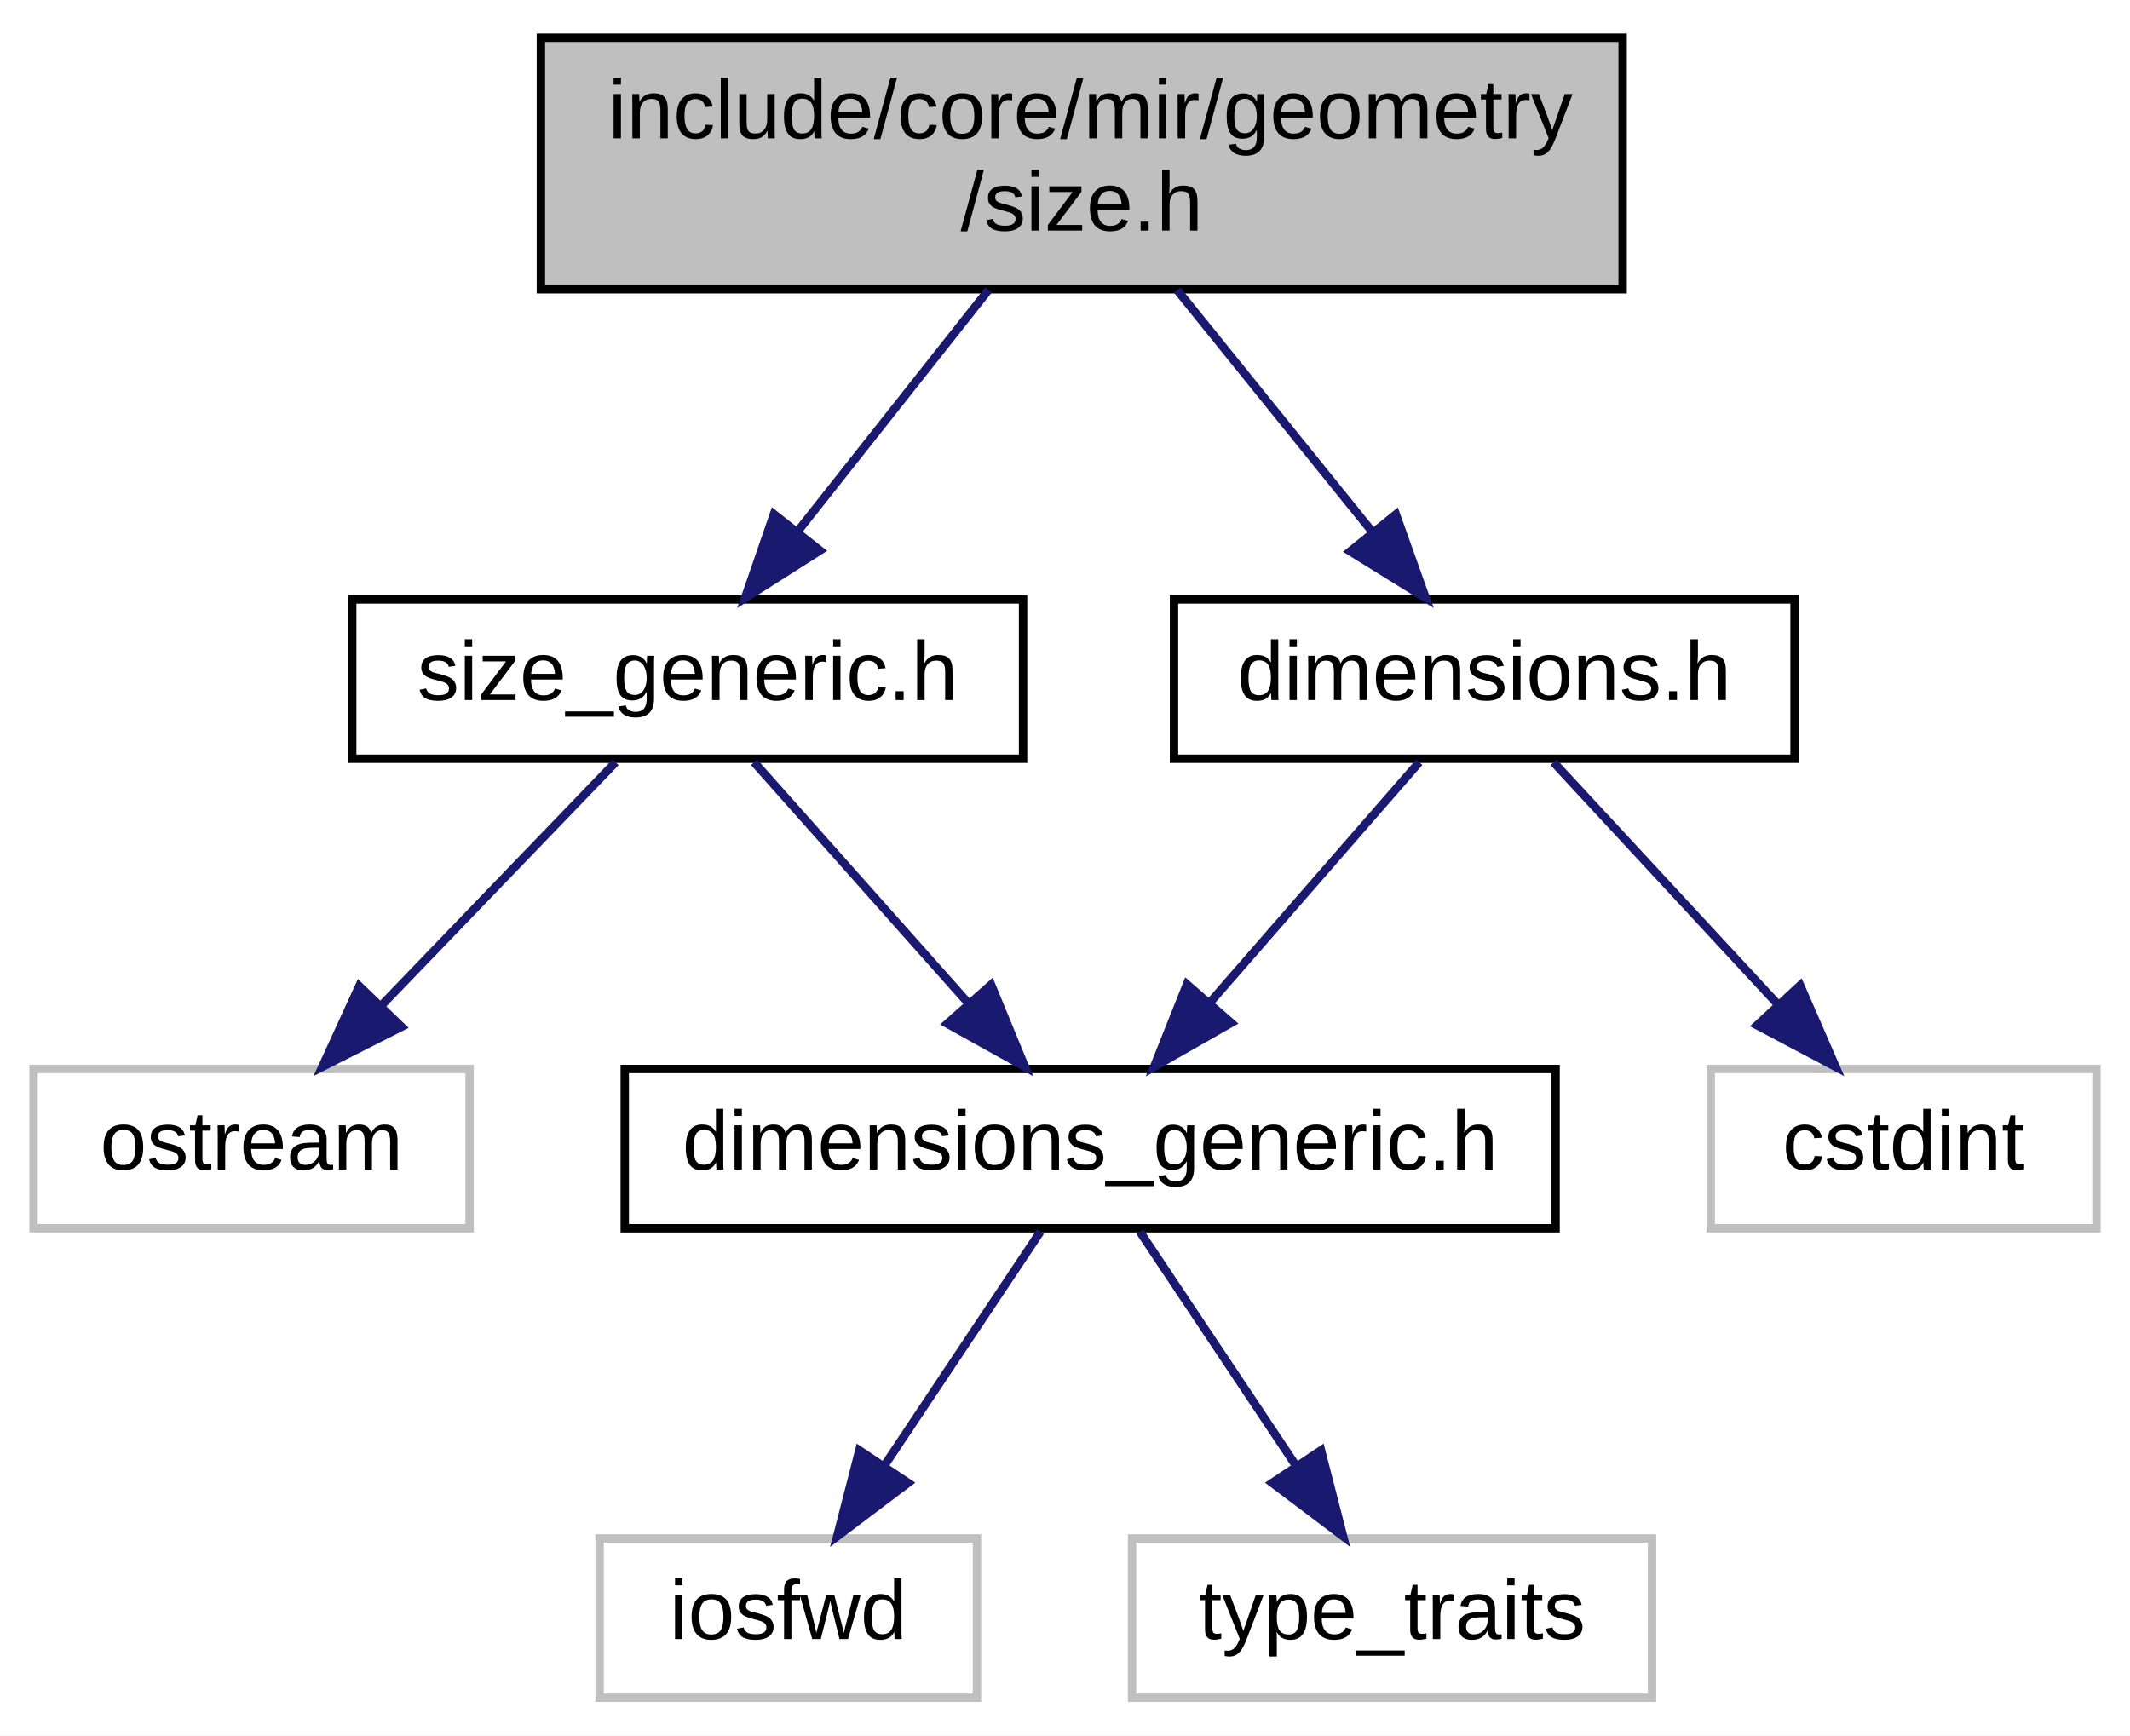
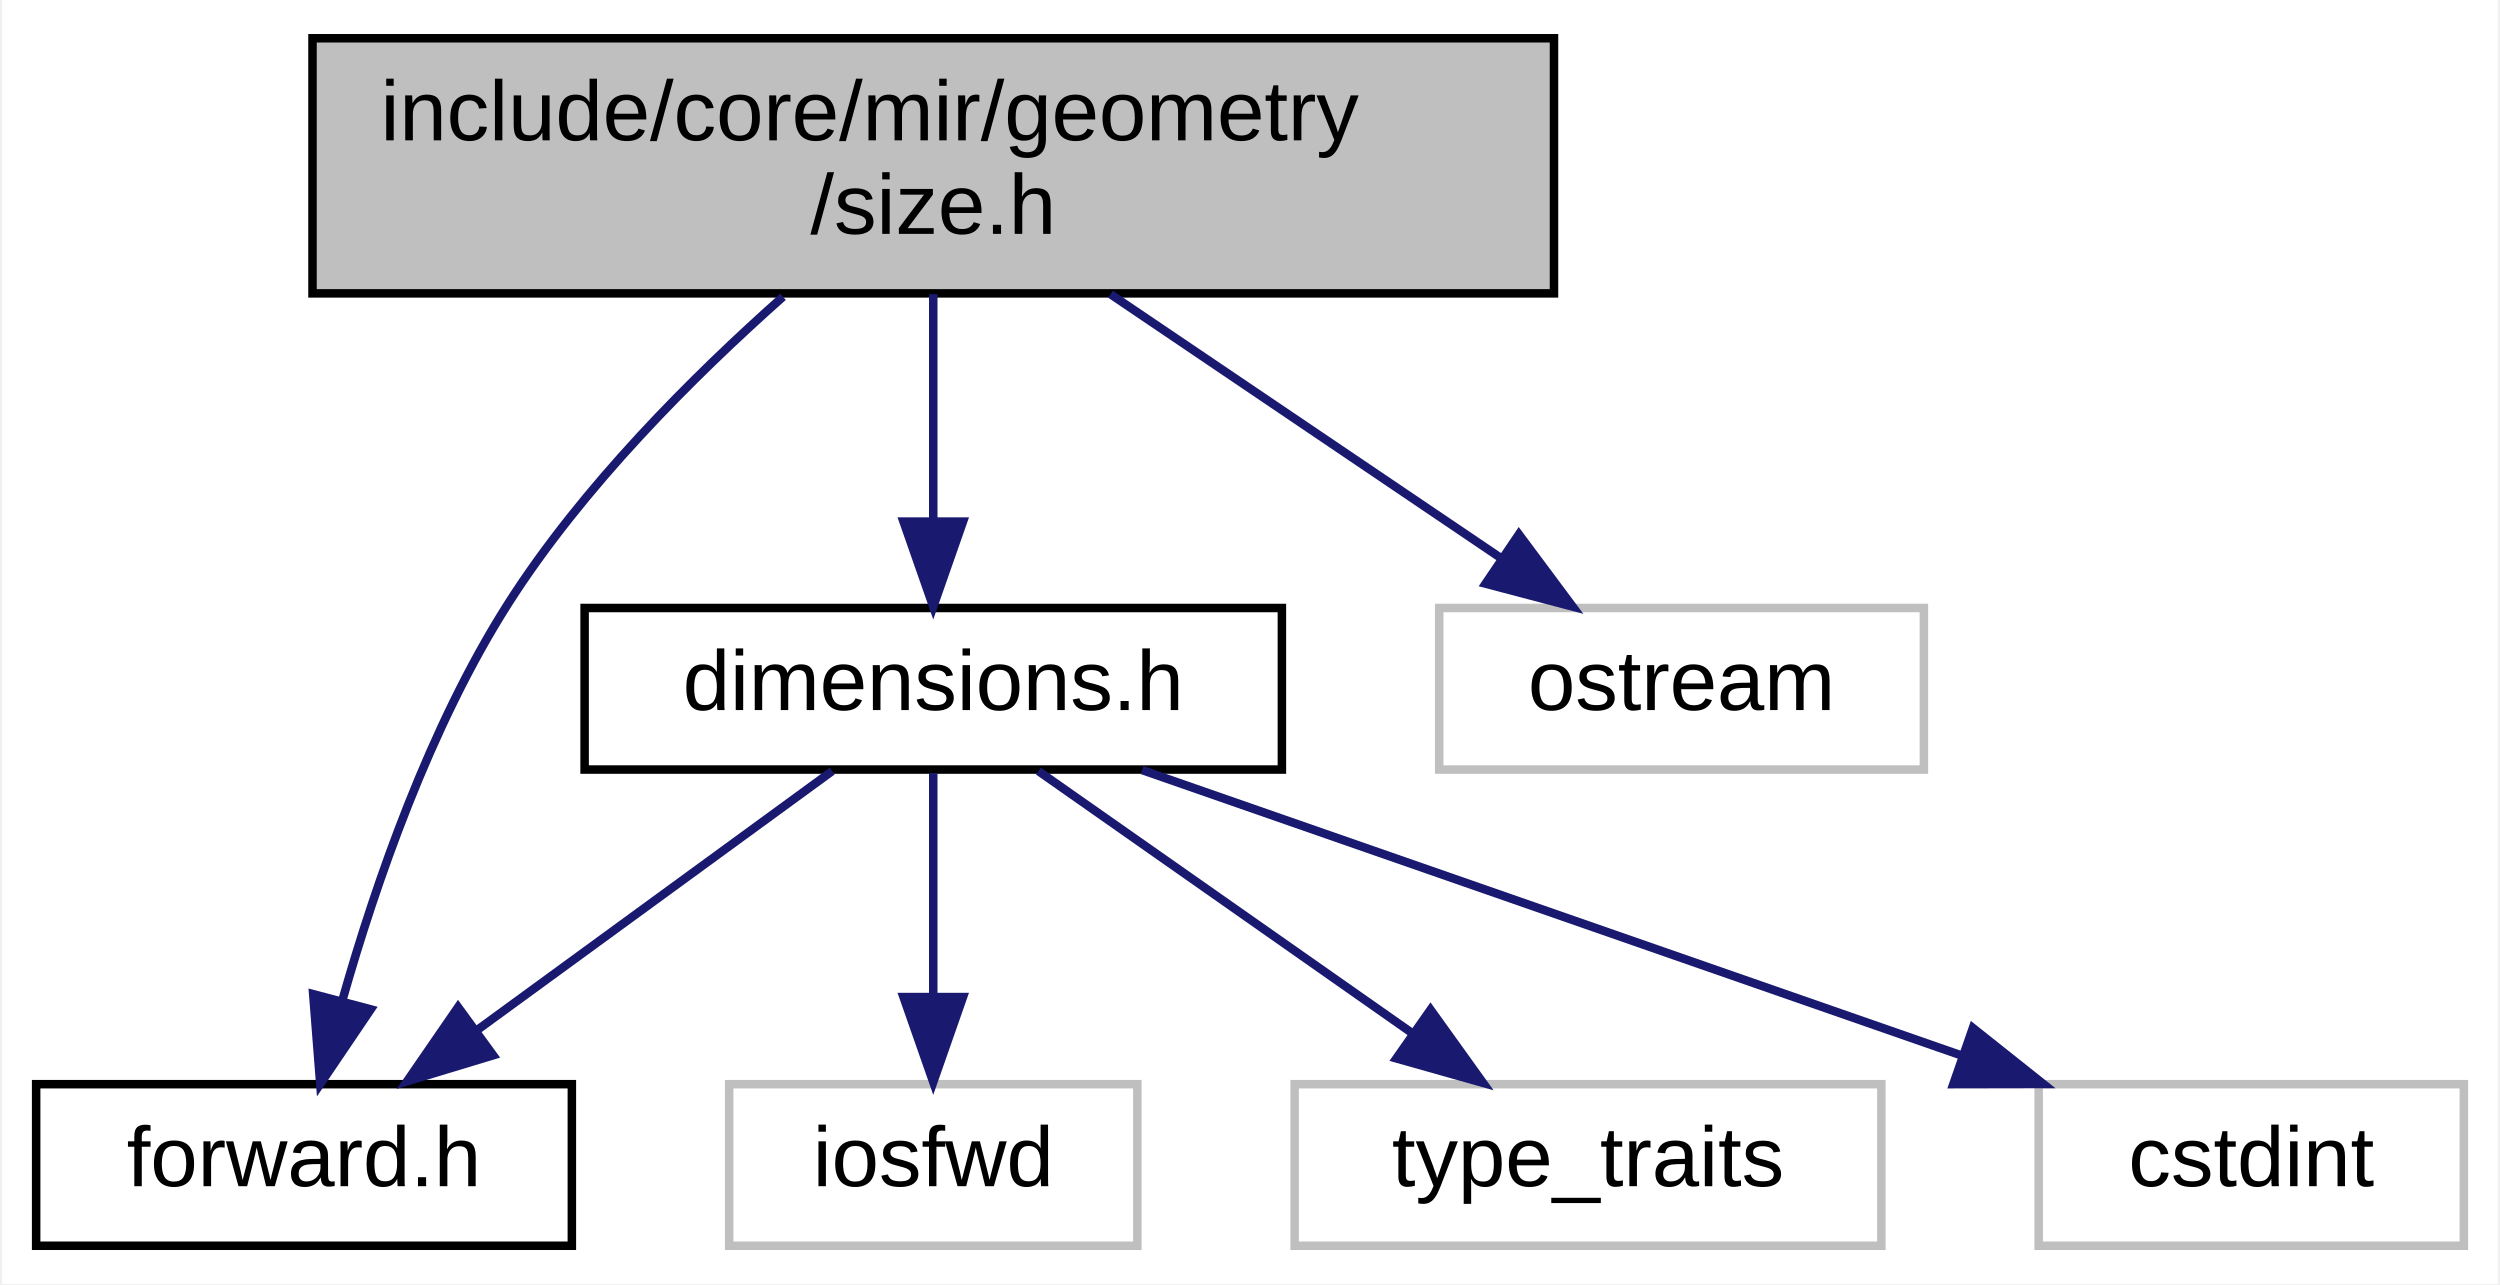
- <svg xmlns="http://www.w3.org/2000/svg" xmlns:xlink="http://www.w3.org/1999/xlink" width="254pt" height="207pt" viewBox="0.00 0.00 254.00 207.00">
-   <g id="graph0" class="graph" transform="scale(1 1) rotate(0) translate(4 203)">
-     <polygon fill="white" stroke="transparent" points="-4,4 -4,-203 250,-203 250,4 -4,4" />
+ <svg xmlns="http://www.w3.org/2000/svg" xmlns:xlink="http://www.w3.org/1999/xlink" width="294pt" height="151pt" viewBox="0.00 0.00 293.50 151.00">
+   <g id="graph0" class="graph" transform="scale(1 1) rotate(0) translate(4 147)">
+     <polygon fill="white" stroke="transparent" points="-4,4 -4,-147 289.5,-147 289.5,4 -4,4" />
    <g id="node1" class="node">
      <g id="a_node1">
        <a xlink:title=" ">
-           <polygon fill="#bfbfbf" stroke="black" points="60.5,-168.5 60.5,-198.5 189.5,-198.5 189.5,-168.5 60.5,-168.5" />
-           <text text-anchor="start" x="68.5" y="-186.5" font-family="Arial" font-size="10.00">include/core/mir/geometry</text>
-           <text text-anchor="middle" x="125" y="-175.5" font-family="Arial" font-size="10.00">/size.h</text>
+           <polygon fill="#bfbfbf" stroke="black" points="32.5,-112.5 32.5,-142.5 178.5,-142.5 178.5,-112.5 32.5,-112.5" />
+           <text text-anchor="start" x="40.5" y="-130.5" font-family="Arial" font-size="10.00">include/core/mir/geometry</text>
+           <text text-anchor="middle" x="105.5" y="-119.5" font-family="Arial" font-size="10.00">/size.h</text>
        </a>
      </g>
    </g>
    <g id="node2" class="node">
      <g id="a_node2">
-         <a xlink:href="size__generic_8h.html" target="_top" xlink:title=" ">
-           <polygon fill="white" stroke="black" points="38,-112.5 38,-131.5 118,-131.5 118,-112.5 38,-112.5" />
-           <text text-anchor="middle" x="78" y="-119.5" font-family="Arial" font-size="10.00">size_generic.h</text>
+         <a xlink:href="forward_8h.html" target="_top" xlink:title=" ">
+           <polygon fill="white" stroke="black" points="0,-0.5 0,-19.5 63,-19.5 63,-0.5 0,-0.5" />
+           <text text-anchor="middle" x="31.5" y="-7.5" font-family="Arial" font-size="10.00">forward.h</text>
        </a>
      </g>
    </g>
    <g id="edge1" class="edge">
-       <path fill="none" stroke="midnightblue" d="M113.86,-168.4C107.03,-159.75 98.26,-148.64 91.09,-139.58" />
-       <polygon fill="midnightblue" stroke="midnightblue" points="93.78,-137.34 84.84,-131.66 88.29,-141.67 93.78,-137.34" />
+       <path fill="none" stroke="midnightblue" d="M87.83,-112.1C77.27,-102.73 64.25,-89.74 55.5,-76 46.31,-61.57 39.93,-43.12 36.07,-29.56" />
+       <polygon fill="midnightblue" stroke="midnightblue" points="39.35,-28.3 33.41,-19.52 32.58,-30.09 39.35,-28.3" />
+     </g>
+     <g id="node3" class="node">
+       <g id="a_node3">
+         <a xlink:href="dimensions_8h.html" target="_top" xlink:title=" ">
+           <polygon fill="white" stroke="black" points="64.5,-56.5 64.5,-75.5 146.5,-75.5 146.5,-56.5 64.5,-56.5" />
+           <text text-anchor="middle" x="105.5" y="-63.5" font-family="Arial" font-size="10.00">dimensions.h</text>
+         </a>
+       </g>
+     </g>
+     <g id="edge2" class="edge">
+       <path fill="none" stroke="midnightblue" d="M105.5,-112.4C105.5,-104.47 105.5,-94.46 105.5,-85.86" />
+       <polygon fill="midnightblue" stroke="midnightblue" points="109,-85.66 105.5,-75.66 102,-85.66 109,-85.66" />
    </g>
    <g id="node7" class="node">
      <g id="a_node7">
-         <a xlink:href="dimensions_8h.html" target="_top" xlink:title=" ">
-           <polygon fill="white" stroke="black" points="136,-112.5 136,-131.5 210,-131.5 210,-112.5 136,-112.5" />
-           <text text-anchor="middle" x="173" y="-119.5" font-family="Arial" font-size="10.00">dimensions.h</text>
+         <a xlink:title=" ">
+           <polygon fill="white" stroke="#bfbfbf" points="165,-56.5 165,-75.5 222,-75.5 222,-56.5 165,-56.5" />
+           <text text-anchor="middle" x="193.5" y="-63.5" font-family="Arial" font-size="10.00">ostream</text>
+         </a>
+       </g>
+     </g>
+     <g id="edge7" class="edge">
+       <path fill="none" stroke="midnightblue" d="M126.35,-112.4C140.2,-103.04 158.31,-90.79 172.24,-81.38" />
+       <polygon fill="midnightblue" stroke="midnightblue" points="174.37,-84.16 180.7,-75.66 170.45,-78.36 174.37,-84.16" />
+     </g>
+     <g id="edge3" class="edge">
+       <path fill="none" stroke="midnightblue" d="M93.61,-56.32C82.35,-48.11 65.21,-35.6 51.79,-25.81" />
+       <polygon fill="midnightblue" stroke="midnightblue" points="53.75,-22.9 43.61,-19.83 49.62,-28.56 53.75,-22.9" />
+     </g>
+     <g id="node4" class="node">
+       <g id="a_node4">
+         <a xlink:title=" ">
+           <polygon fill="white" stroke="#bfbfbf" points="81.5,-0.5 81.5,-19.5 129.5,-19.5 129.5,-0.5 81.5,-0.5" />
+           <text text-anchor="middle" x="105.5" y="-7.5" font-family="Arial" font-size="10.00">iosfwd</text>
+         </a>
+       </g>
+     </g>
+     <g id="edge4" class="edge">
+       <path fill="none" stroke="midnightblue" d="M105.5,-56.08C105.5,-49.01 105.5,-38.86 105.5,-29.99" />
+       <polygon fill="midnightblue" stroke="midnightblue" points="109,-29.75 105.5,-19.75 102,-29.75 109,-29.75" />
+     </g>
+     <g id="node5" class="node">
+       <g id="a_node5">
+         <a xlink:title=" ">
+           <polygon fill="white" stroke="#bfbfbf" points="148,-0.5 148,-19.5 217,-19.5 217,-0.5 148,-0.5" />
+           <text text-anchor="middle" x="182.5" y="-7.5" font-family="Arial" font-size="10.00">type_traits</text>
+         </a>
+       </g>
+     </g>
+     <g id="edge5" class="edge">
+       <path fill="none" stroke="midnightblue" d="M117.87,-56.32C129.66,-48.06 147.63,-35.45 161.64,-25.63" />
+       <polygon fill="midnightblue" stroke="midnightblue" points="163.98,-28.26 170.16,-19.65 159.96,-22.53 163.98,-28.26" />
+     </g>
+     <g id="node6" class="node">
+       <g id="a_node6">
+         <a xlink:title=" ">
+           <polygon fill="white" stroke="#bfbfbf" points="235.5,-0.5 235.5,-19.5 285.5,-19.5 285.5,-0.5 235.5,-0.5" />
+           <text text-anchor="middle" x="260.5" y="-7.5" font-family="Arial" font-size="10.00">cstdint</text>
        </a>
      </g>
    </g>
    <g id="edge6" class="edge">
-       <path fill="none" stroke="midnightblue" d="M136.38,-168.4C143.35,-159.75 152.31,-148.64 159.63,-139.58" />
-       <polygon fill="midnightblue" stroke="midnightblue" points="162.46,-141.64 166.02,-131.66 157.01,-137.24 162.46,-141.64" />
-     </g>
-     <g id="node3" class="node">
-       <g id="a_node3">
-         <a xlink:href="dimensions__generic_8h.html" target="_top" xlink:title=" ">
-           <polygon fill="white" stroke="black" points="70.5,-56.5 70.5,-75.5 181.5,-75.5 181.5,-56.5 70.5,-56.5" />
-           <text text-anchor="middle" x="126" y="-63.5" font-family="Arial" font-size="10.00">dimensions_generic.h</text>
-         </a>
-       </g>
-     </g>
-     <g id="edge2" class="edge">
-       <path fill="none" stroke="midnightblue" d="M85.93,-112.08C92.85,-104.3 103.07,-92.8 111.45,-83.37" />
-       <polygon fill="midnightblue" stroke="midnightblue" points="114.19,-85.55 118.22,-75.75 108.96,-80.9 114.19,-85.55" />
-     </g>
-     <g id="node6" class="node">
-       <g id="a_node6">
-         <a xlink:title=" ">
-           <polygon fill="white" stroke="#bfbfbf" points="0,-56.5 0,-75.5 52,-75.5 52,-56.5 0,-56.5" />
-           <text text-anchor="middle" x="26" y="-63.5" font-family="Arial" font-size="10.00">ostream</text>
-         </a>
-       </g>
-     </g>
-     <g id="edge5" class="edge">
-       <path fill="none" stroke="midnightblue" d="M69.41,-112.08C61.84,-104.22 50.62,-92.57 41.49,-83.08" />
-       <polygon fill="midnightblue" stroke="midnightblue" points="43.88,-80.53 34.43,-75.75 38.84,-85.38 43.88,-80.53" />
-     </g>
-     <g id="node4" class="node">
-       <g id="a_node4">
-         <a xlink:title=" ">
-           <polygon fill="white" stroke="#bfbfbf" points="67.5,-0.5 67.5,-19.5 112.5,-19.5 112.5,-0.5 67.5,-0.5" />
-           <text text-anchor="middle" x="90" y="-7.5" font-family="Arial" font-size="10.00">iosfwd</text>
-         </a>
-       </g>
-     </g>
-     <g id="edge3" class="edge">
-       <path fill="none" stroke="midnightblue" d="M120.06,-56.08C115.02,-48.53 107.66,-37.49 101.49,-28.23" />
-       <polygon fill="midnightblue" stroke="midnightblue" points="104.29,-26.13 95.83,-19.75 98.47,-30.01 104.29,-26.13" />
-     </g>
-     <g id="node5" class="node">
-       <g id="a_node5">
-         <a xlink:title=" ">
-           <polygon fill="white" stroke="#bfbfbf" points="131,-0.5 131,-19.5 193,-19.5 193,-0.5 131,-0.5" />
-           <text text-anchor="middle" x="162" y="-7.5" font-family="Arial" font-size="10.00">type_traits</text>
-         </a>
-       </g>
-     </g>
-     <g id="edge4" class="edge">
-       <path fill="none" stroke="midnightblue" d="M131.94,-56.08C136.98,-48.53 144.34,-37.49 150.51,-28.23" />
-       <polygon fill="midnightblue" stroke="midnightblue" points="153.53,-30.01 156.17,-19.75 147.71,-26.13 153.53,-30.01" />
-     </g>
-     <g id="edge7" class="edge">
-       <path fill="none" stroke="midnightblue" d="M165.24,-112.08C158.46,-104.3 148.46,-92.8 140.24,-83.37" />
-       <polygon fill="midnightblue" stroke="midnightblue" points="142.82,-81 133.62,-75.75 137.54,-85.59 142.82,-81" />
-     </g>
-     <g id="node8" class="node">
-       <g id="a_node8">
-         <a xlink:title=" ">
-           <polygon fill="white" stroke="#bfbfbf" points="200,-56.5 200,-75.5 246,-75.5 246,-56.5 200,-56.5" />
-           <text text-anchor="middle" x="223" y="-63.5" font-family="Arial" font-size="10.00">cstdint</text>
-         </a>
-       </g>
-     </g>
-     <g id="edge8" class="edge">
-       <path fill="none" stroke="midnightblue" d="M181.26,-112.08C188.46,-104.3 199.11,-92.8 207.85,-83.37" />
-       <polygon fill="midnightblue" stroke="midnightblue" points="210.67,-85.47 214.9,-75.75 205.53,-80.71 210.67,-85.47" />
+       <path fill="none" stroke="midnightblue" d="M130.06,-56.44C156.02,-47.4 197.17,-33.06 226.3,-22.92" />
+       <polygon fill="midnightblue" stroke="midnightblue" points="227.76,-26.11 236.05,-19.52 225.46,-19.5 227.76,-26.11" />
    </g>
  </g>
</svg>
